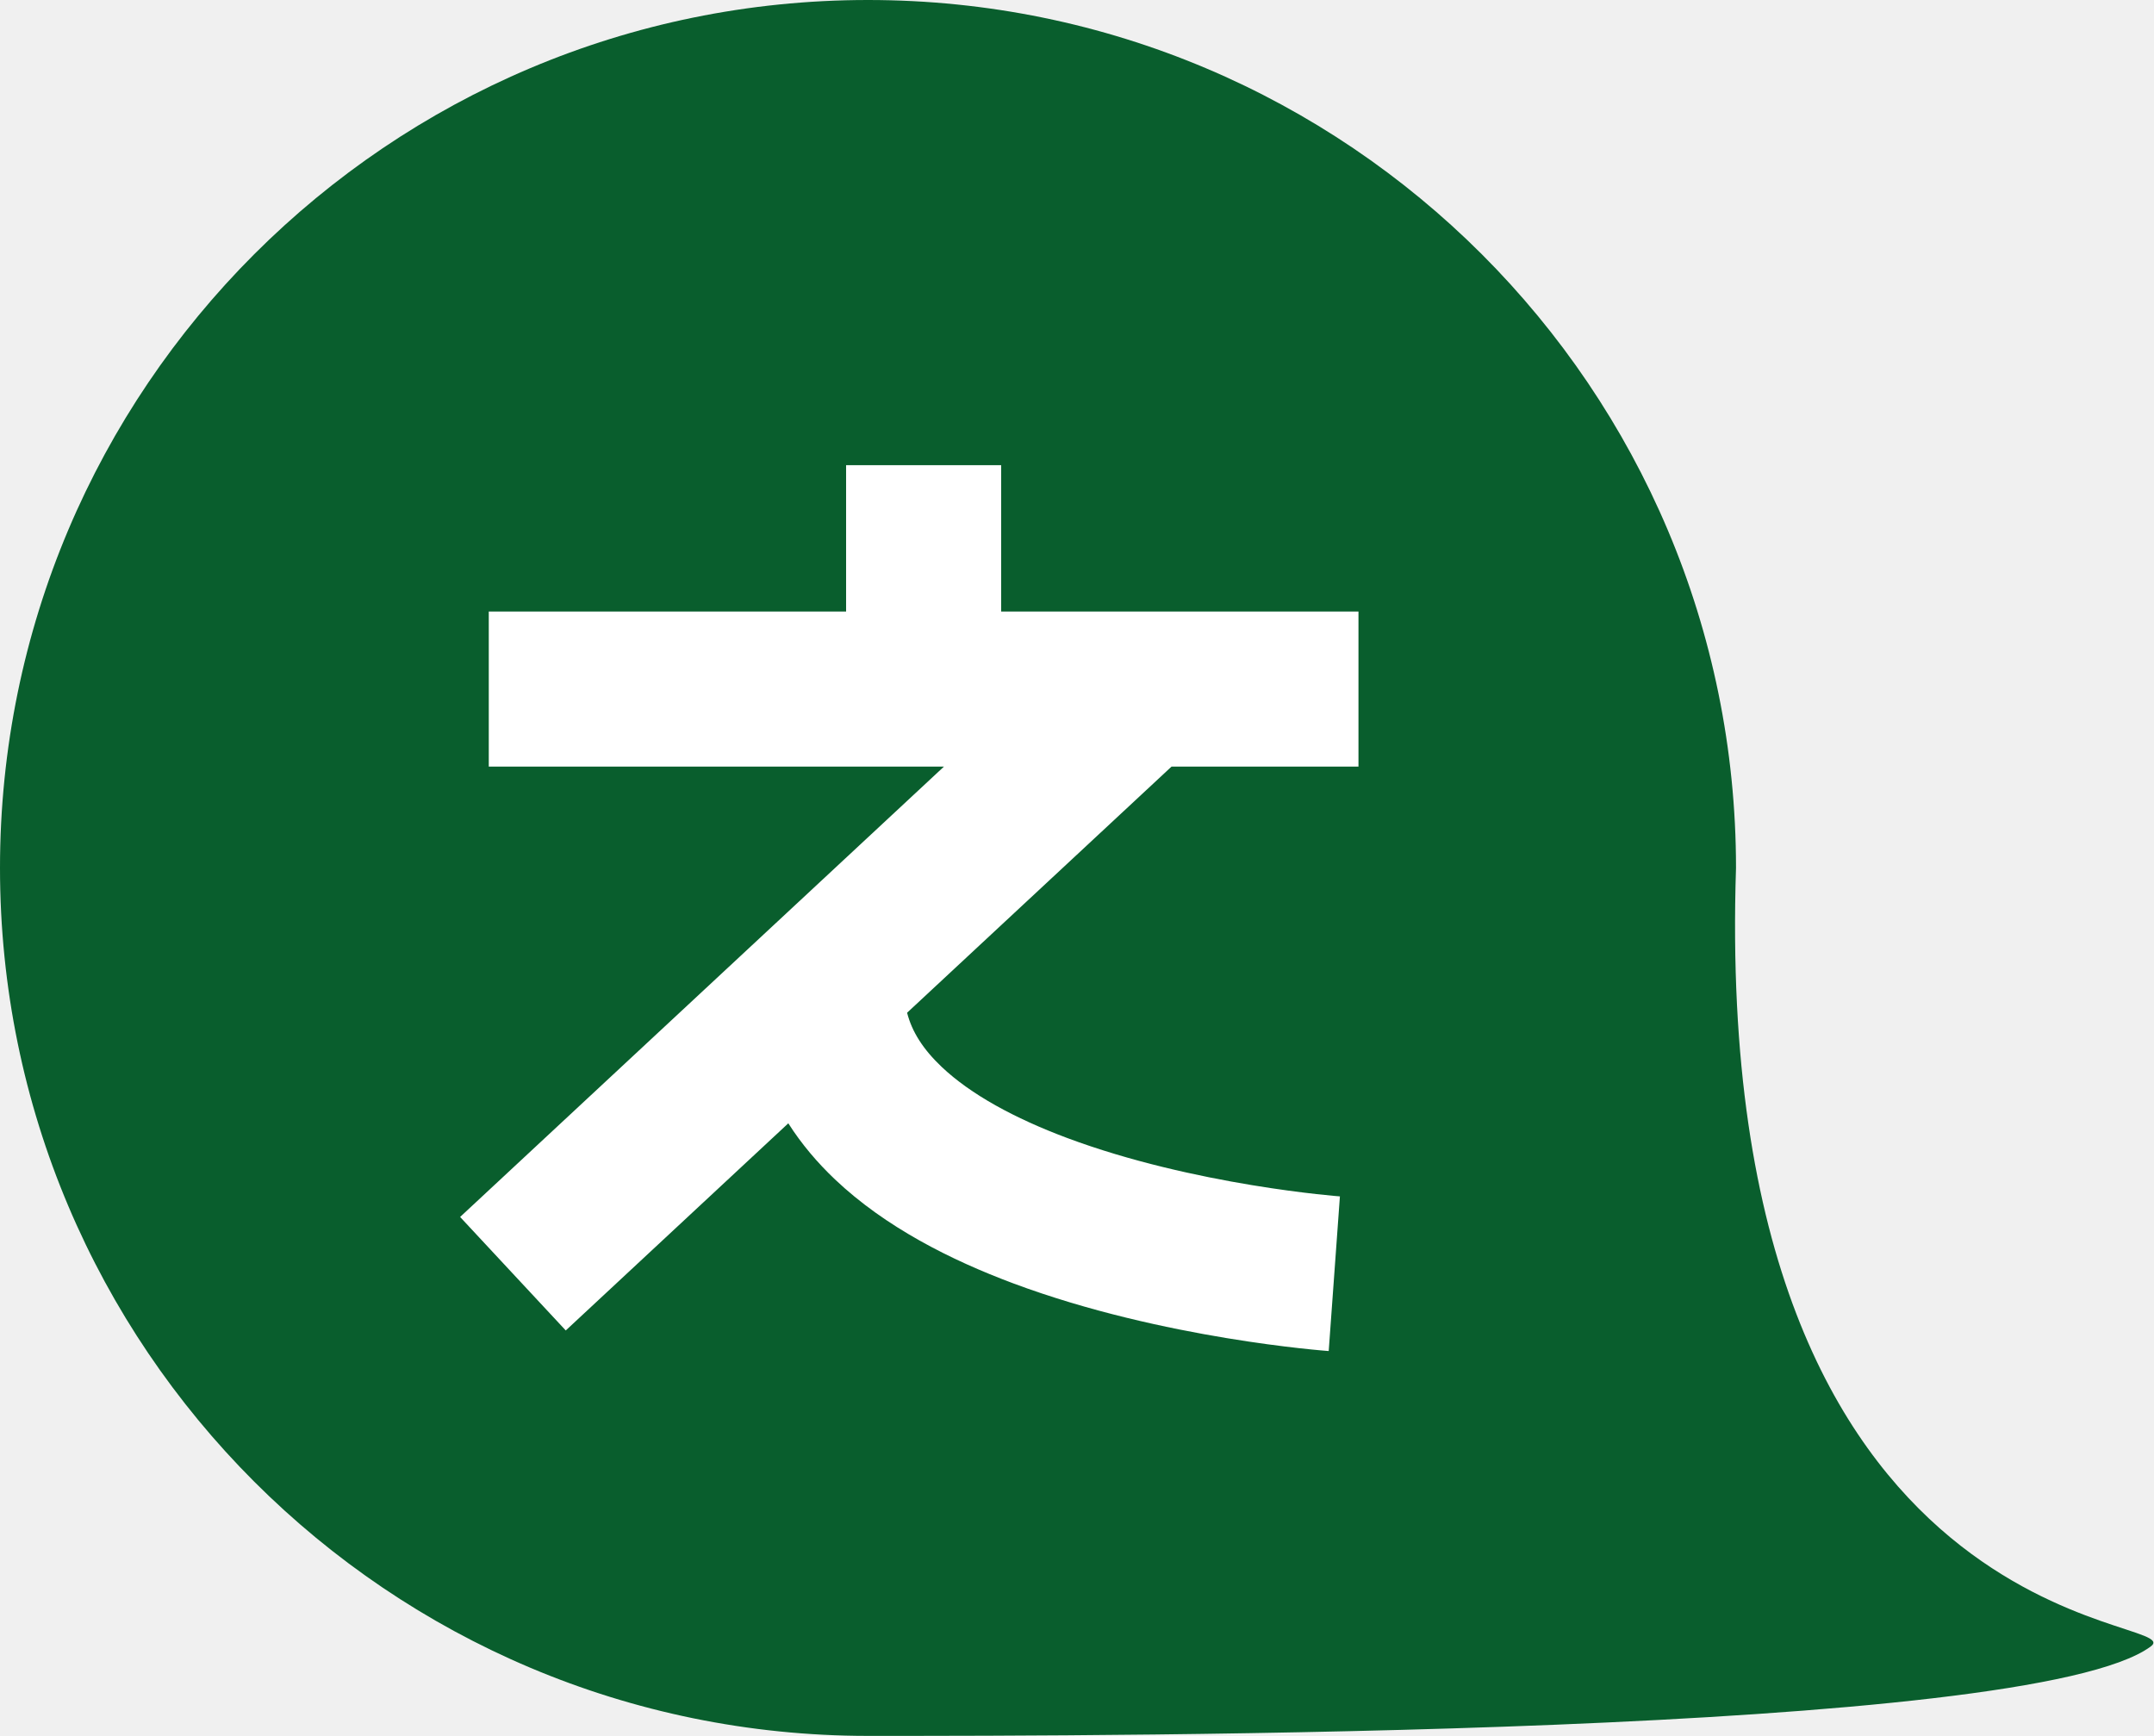
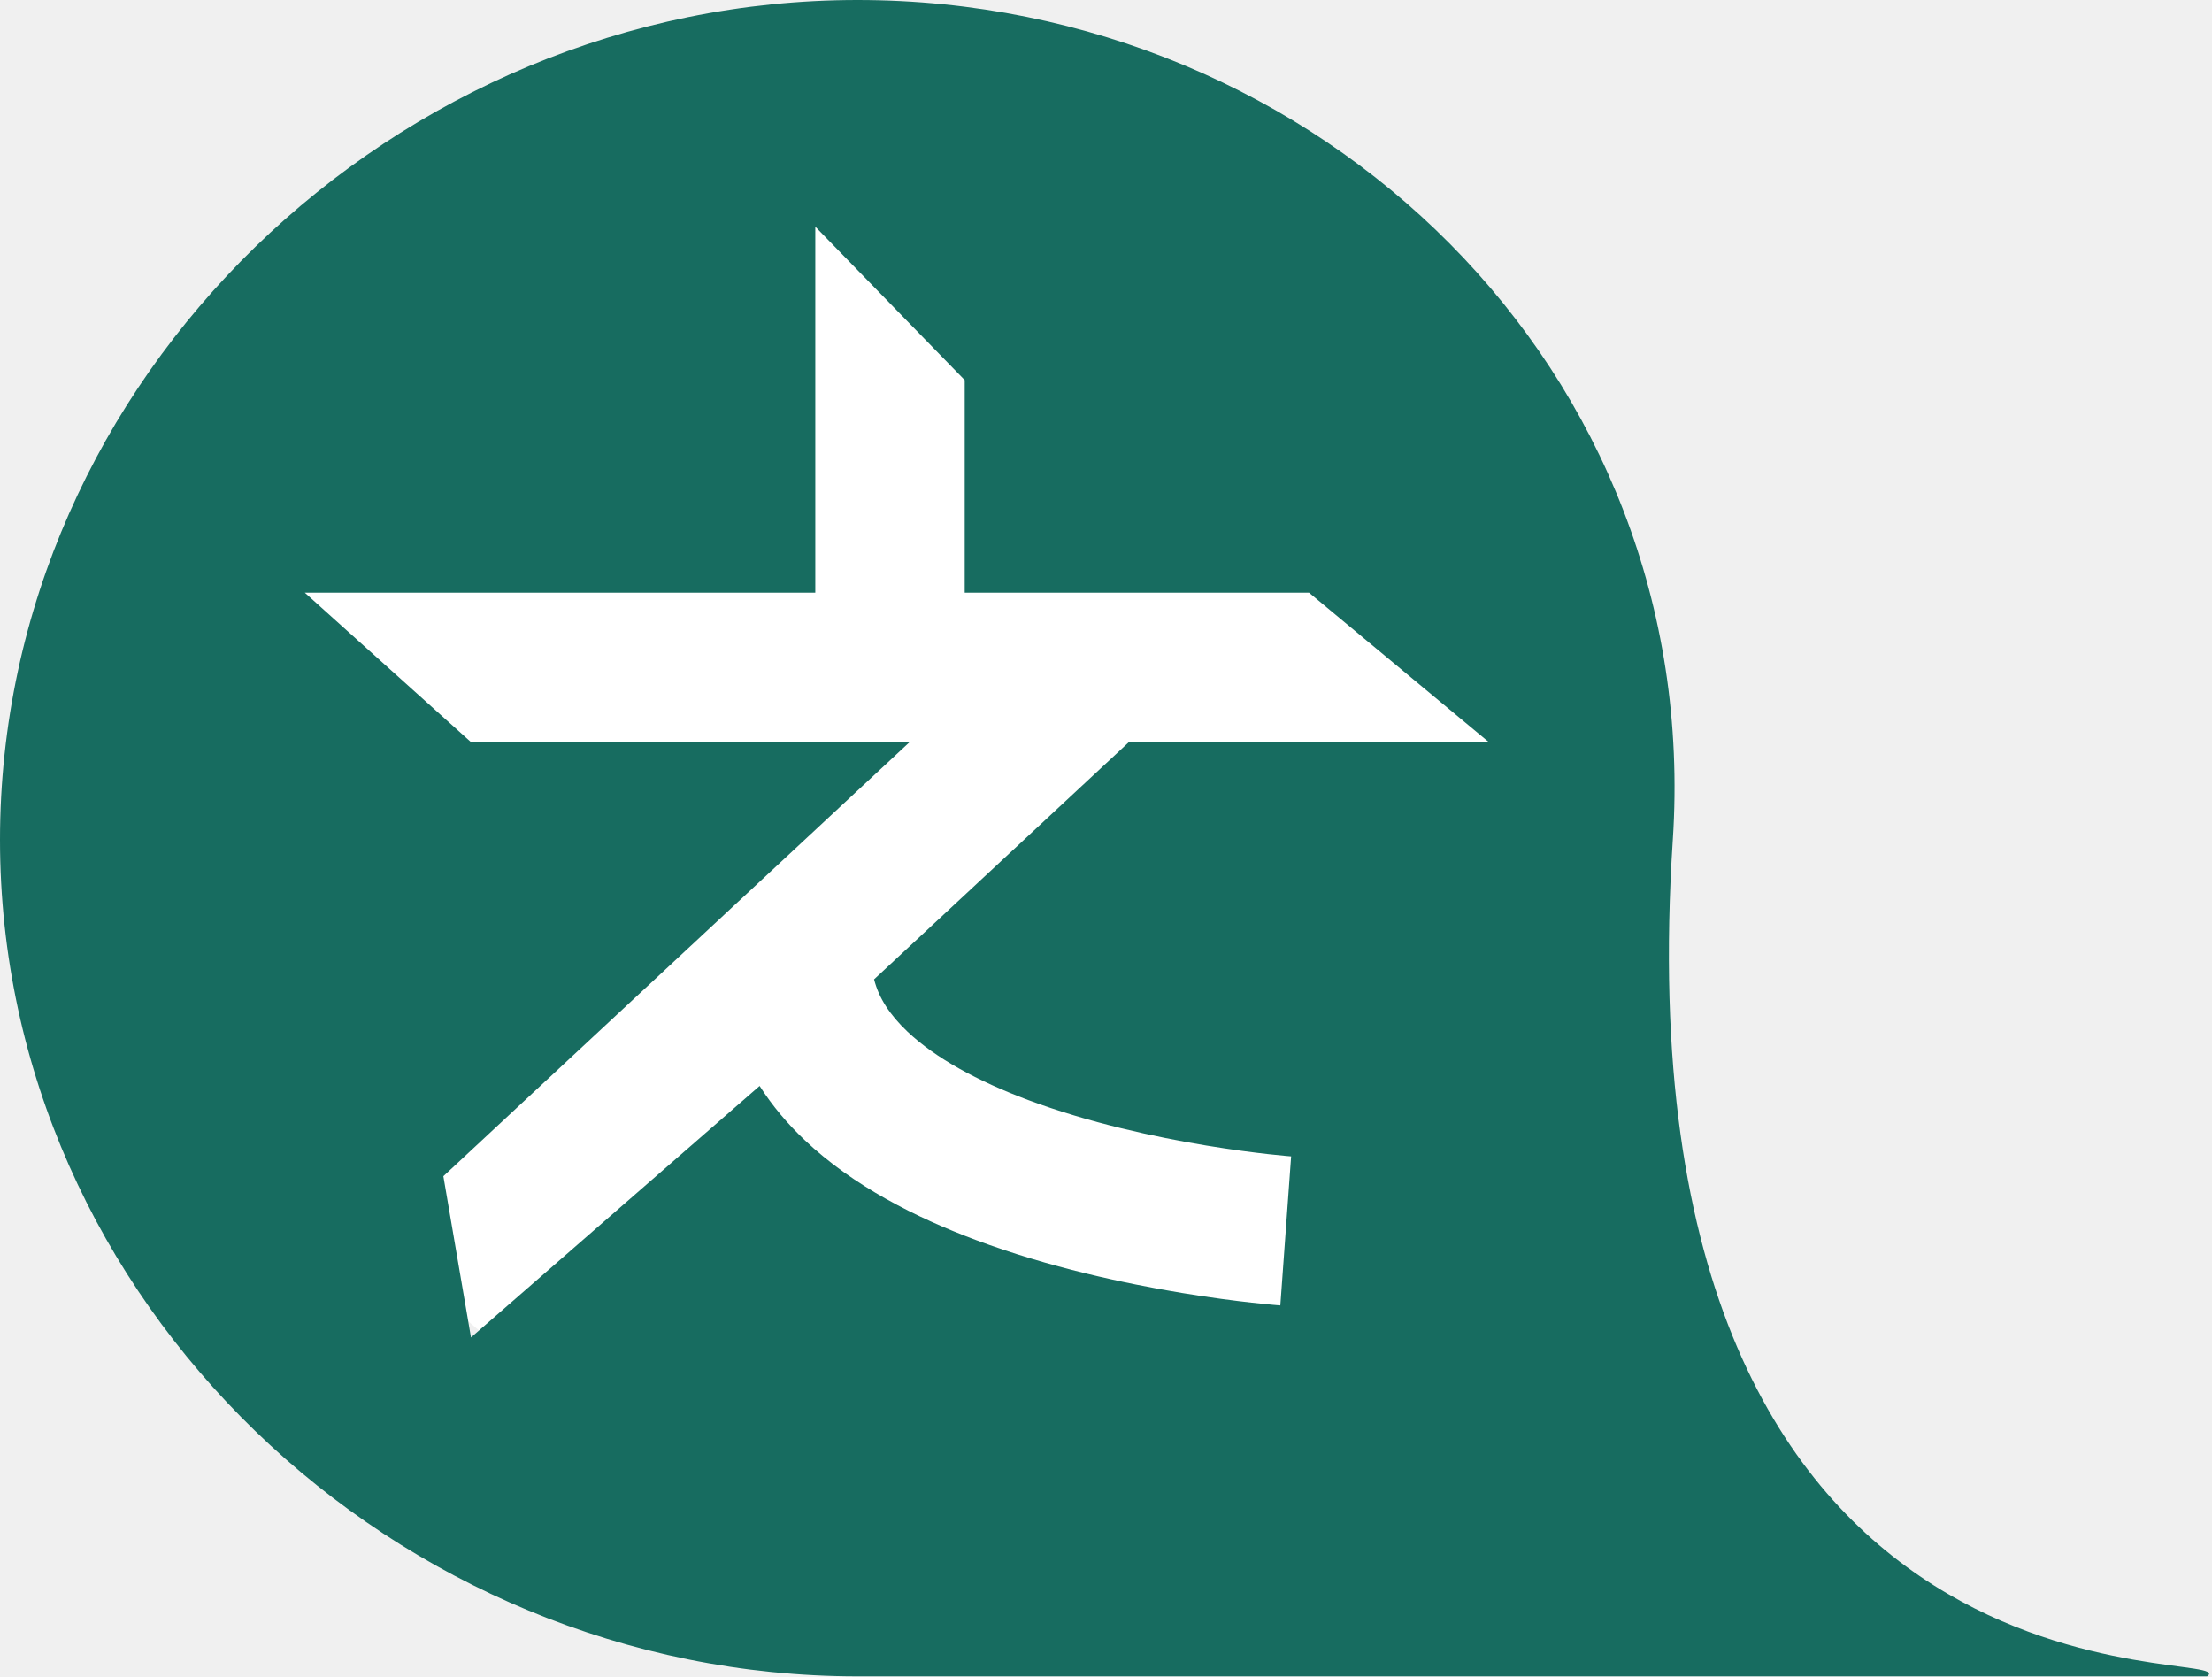
- <svg xmlns="http://www.w3.org/2000/svg" width="639" height="515" viewBox="0 0 639 515" fill="none">
-   <path d="M456 260C456 366.039 370.039 452 264 452C157.961 452 72 366.039 72 260C72 153.961 157.961 68 264 68C370.039 68 456 153.961 456 260Z" fill="white" />
-   <path d="M257.5 0C399.713 0 515 115.287 515 257.5C507.5 488.5 650.885 479.016 638 488.5C602 515 330.16 515 257.5 515C115.287 515 0 399.713 0 257.5C0 115.287 115.287 0 257.5 0ZM251 138V181.429H145V227.429H280.036L136.495 361.047L167.838 394.717L233.857 333.26C237.781 339.423 242.505 344.978 247.724 349.923C262.639 364.056 282.073 373.828 300.504 380.714C323.019 389.126 346.44 394.104 363.887 396.987C372.688 398.442 380.146 399.391 385.444 399.98C388.097 400.276 390.218 400.482 391.705 400.616C392.449 400.683 393.035 400.732 393.451 400.766C393.659 400.782 393.825 400.795 393.946 400.805L394.146 400.82C394.152 400.821 394.159 400.821 394.164 400.821C394.166 400.821 394.171 400.822 394.171 400.822C394.174 400.823 394.178 400.822 395.833 377.882C397.45 355.477 397.491 354.954 397.494 354.942H397.504C397.498 354.942 397.481 354.941 397.453 354.938C397.398 354.934 397.299 354.927 397.16 354.916C396.881 354.893 396.436 354.856 395.839 354.802C394.644 354.694 392.842 354.52 390.529 354.263C385.897 353.747 379.257 352.904 371.386 351.604C355.489 348.977 335.27 344.598 316.604 337.624C300.926 331.766 287.938 324.657 279.364 316.532C273.872 311.328 270.531 306.104 269.097 300.457L347.548 227.429H403V181.429H297V138H251Z" fill="#095E2D" />
+ <svg xmlns="http://www.w3.org/2000/svg" width="681" height="516" viewBox="0 0 681 516" fill="none">
+   <path d="M461.097 260.934C461.097 366.972 375.135 452.934 269.097 452.934C163.058 452.934 77.097 366.972 77.097 260.934C77.097 154.895 163.058 68.934 269.097 68.934C375.135 68.934 461.097 154.895 461.097 260.934Z" fill="white" />
+   <path d="M264 0C406.213 0 524.5 114 515 258.5C496.73 536.4 692.385 506.516 679.5 516C679.5 516 336.66 516 264 516C121.787 516 0 400.713 0 258.5C0 116.287 121.787 0 264 0ZM251 69.775V182.429H93.828L145 228.429H280.036L136.495 362.047L145 411.685L233.857 334.26C237.781 340.423 242.505 345.978 247.724 350.923C262.639 365.056 282.073 374.828 300.504 381.714C323.019 390.126 346.44 395.104 363.887 397.987C372.688 399.442 380.146 400.391 385.444 400.98C388.097 401.276 390.218 401.482 391.705 401.616C392.449 401.683 393.035 401.732 393.451 401.766C393.659 401.782 393.825 401.795 393.946 401.805L394.146 401.82C394.152 401.821 394.159 401.821 394.164 401.821C394.166 401.821 394.171 401.822 394.171 401.822C394.174 401.823 394.178 401.822 395.833 378.882C397.45 356.477 397.491 355.954 397.494 355.942H397.504C397.498 355.942 397.481 355.941 397.453 355.938C397.398 355.934 397.299 355.927 397.16 355.916C396.881 355.893 396.436 355.856 395.839 355.802C394.644 355.694 392.842 355.52 390.529 355.263C385.897 354.747 379.257 353.904 371.386 352.604C355.489 349.977 335.27 345.598 316.604 338.624C300.926 332.766 287.938 325.657 279.364 317.532C273.872 312.328 270.531 307.104 269.097 301.457L347.548 228.429H458.357L403 182.429H297V117L251 69.775Z" fill="#176C60" />
</svg>
